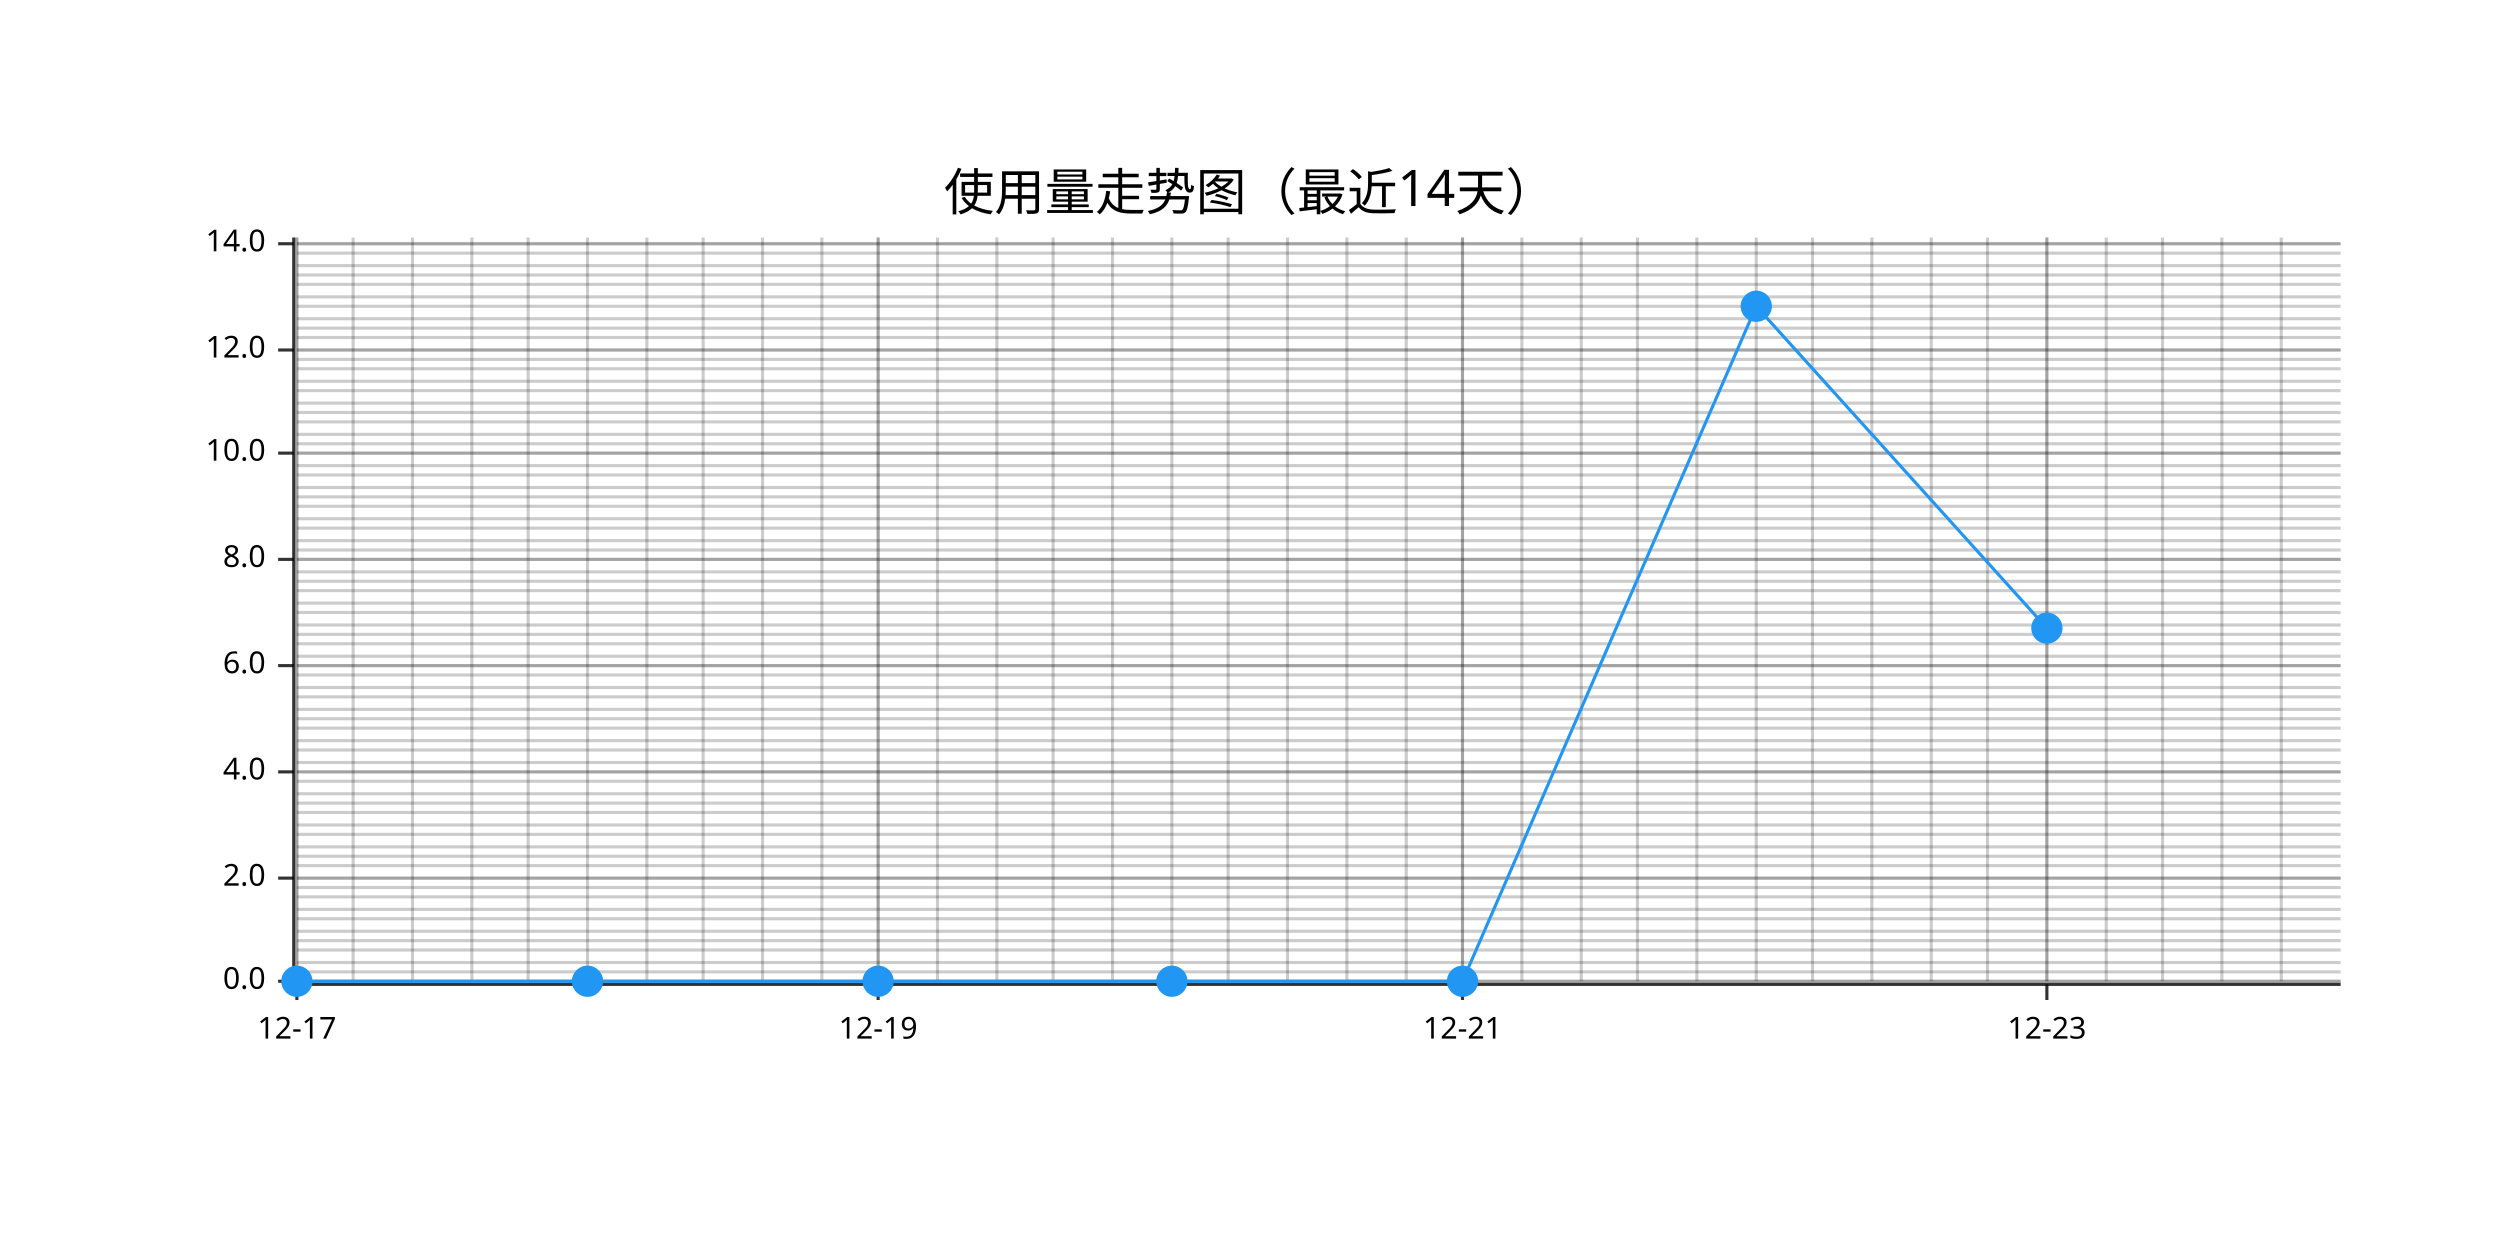
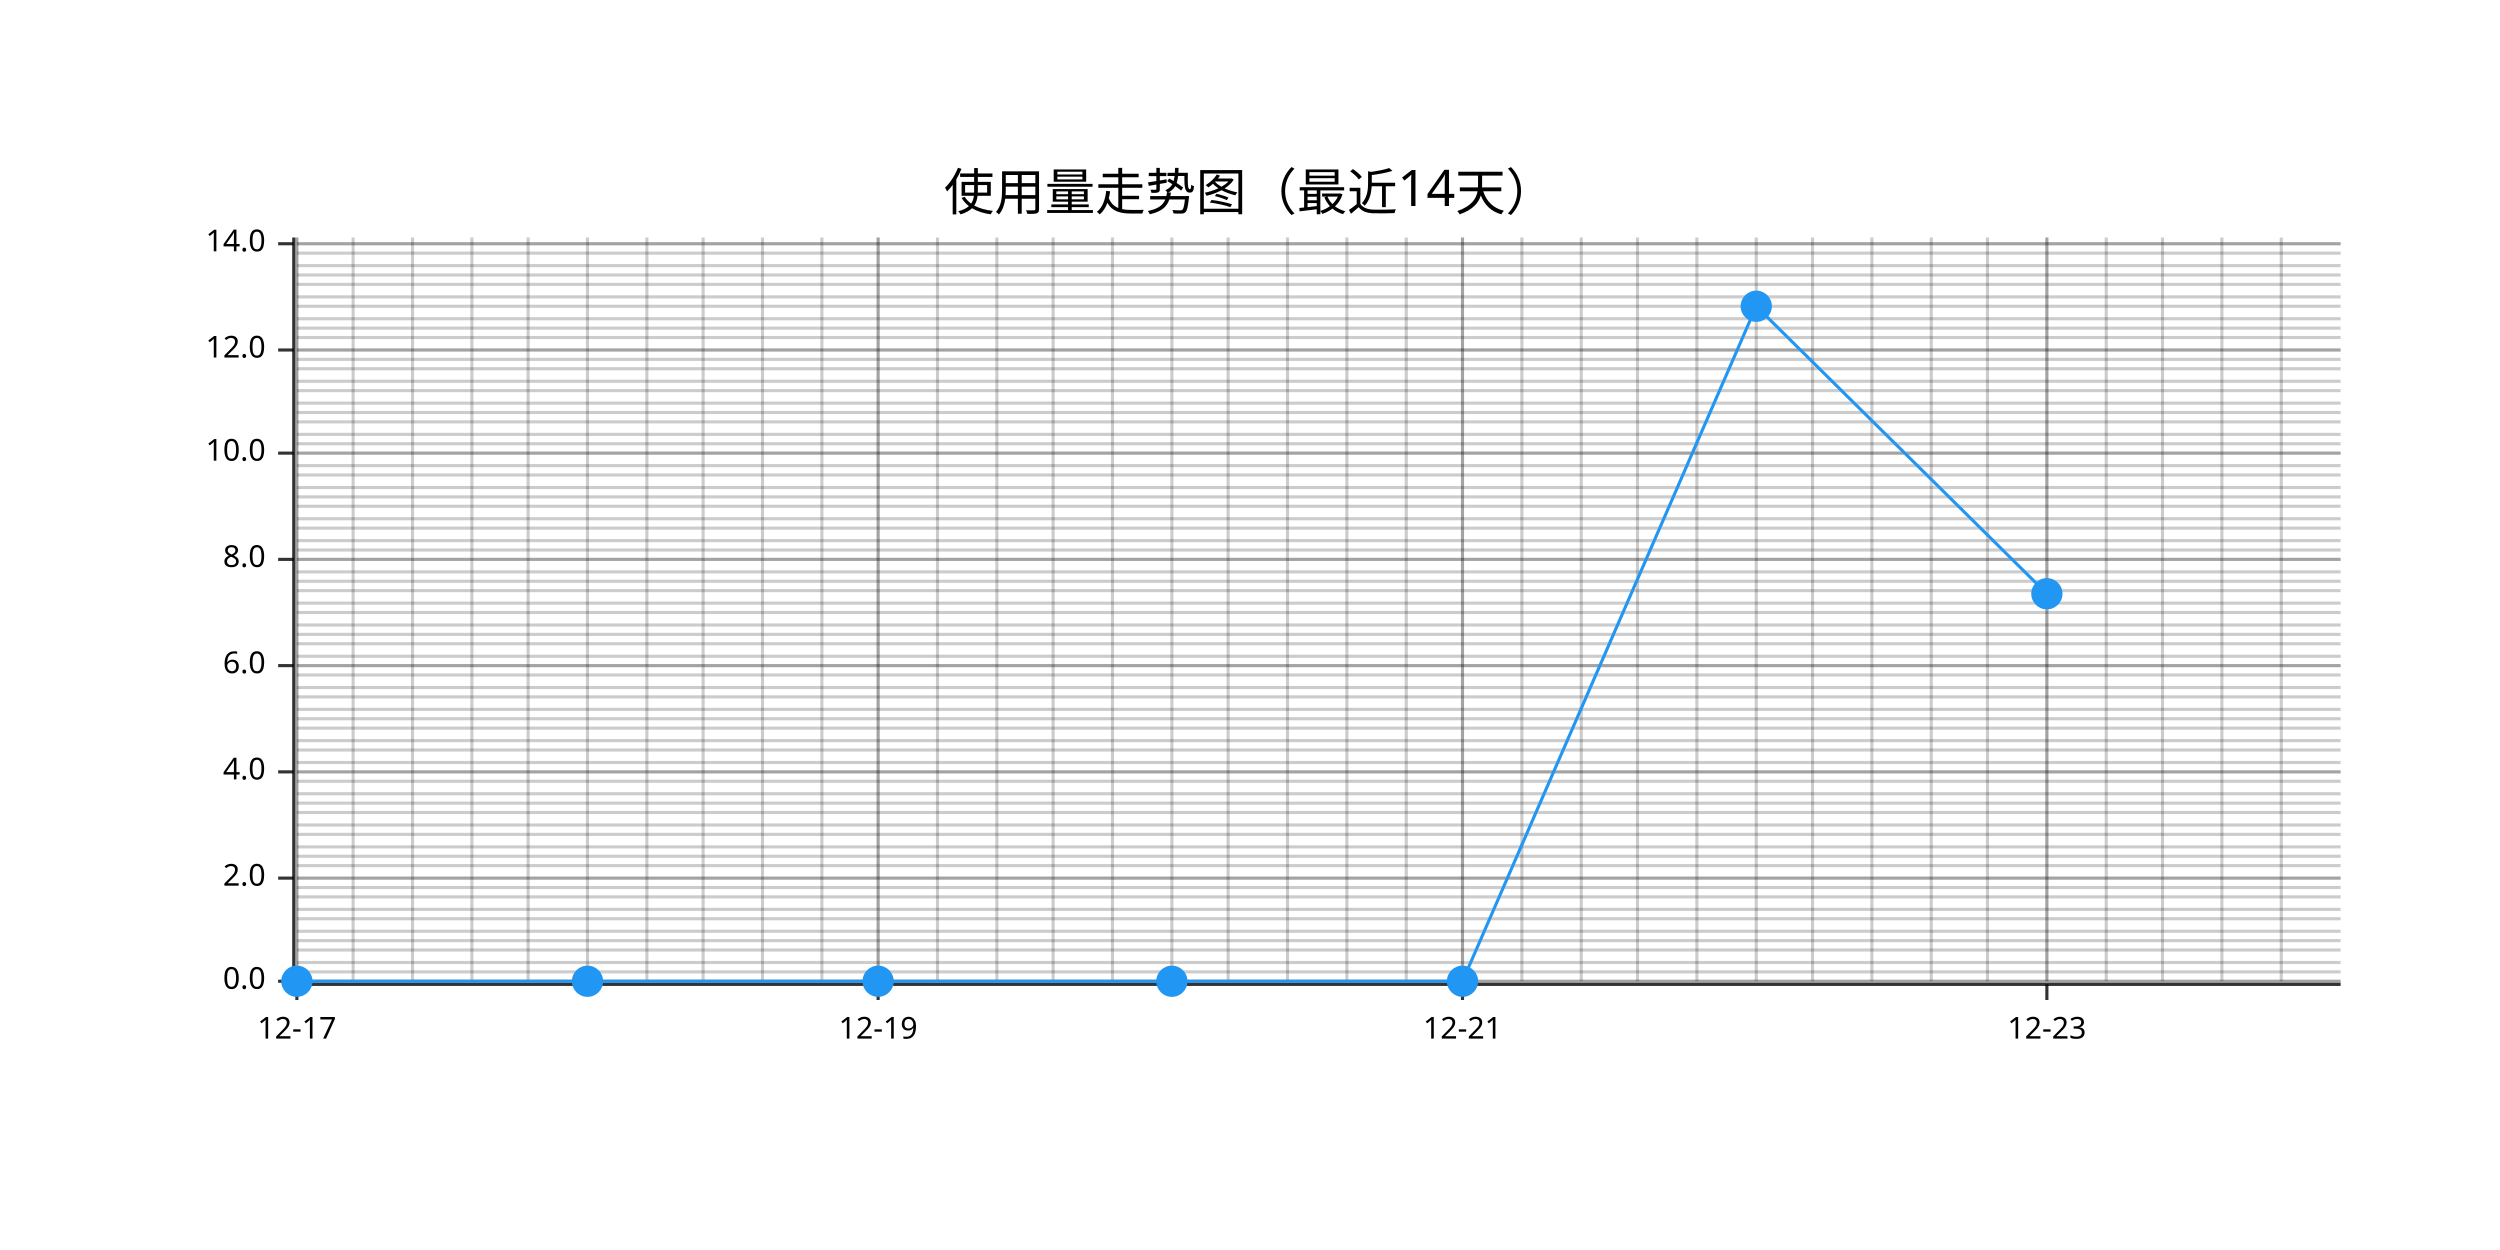
<svg xmlns="http://www.w3.org/2000/svg" width="800" height="400" viewBox="0 0 800 400">
  <rect x="0" y="0" width="800" height="400" opacity="1" fill="#FFFFFF" stroke="none" />
  <text x="400" y="55" dy="0.76em" text-anchor="middle" font-family="sans-serif" font-size="16.129" opacity="1" fill="#000000">
使用量走势图（最近14天）
</text>
  <line opacity="0.2" stroke="#000000" stroke-width="1" x1="95" y1="314" x2="95" y2="76" />
  <line opacity="0.2" stroke="#000000" stroke-width="1" x1="113" y1="314" x2="113" y2="76" />
  <line opacity="0.2" stroke="#000000" stroke-width="1" x1="132" y1="314" x2="132" y2="76" />
  <line opacity="0.2" stroke="#000000" stroke-width="1" x1="151" y1="314" x2="151" y2="76" />
  <line opacity="0.2" stroke="#000000" stroke-width="1" x1="169" y1="314" x2="169" y2="76" />
  <line opacity="0.2" stroke="#000000" stroke-width="1" x1="188" y1="314" x2="188" y2="76" />
  <line opacity="0.2" stroke="#000000" stroke-width="1" x1="207" y1="314" x2="207" y2="76" />
  <line opacity="0.2" stroke="#000000" stroke-width="1" x1="225" y1="314" x2="225" y2="76" />
  <line opacity="0.2" stroke="#000000" stroke-width="1" x1="244" y1="314" x2="244" y2="76" />
  <line opacity="0.2" stroke="#000000" stroke-width="1" x1="263" y1="314" x2="263" y2="76" />
  <line opacity="0.2" stroke="#000000" stroke-width="1" x1="281" y1="314" x2="281" y2="76" />
  <line opacity="0.2" stroke="#000000" stroke-width="1" x1="300" y1="314" x2="300" y2="76" />
  <line opacity="0.2" stroke="#000000" stroke-width="1" x1="319" y1="314" x2="319" y2="76" />
  <line opacity="0.2" stroke="#000000" stroke-width="1" x1="337" y1="314" x2="337" y2="76" />
  <line opacity="0.2" stroke="#000000" stroke-width="1" x1="356" y1="314" x2="356" y2="76" />
  <line opacity="0.2" stroke="#000000" stroke-width="1" x1="375" y1="314" x2="375" y2="76" />
  <line opacity="0.2" stroke="#000000" stroke-width="1" x1="393" y1="314" x2="393" y2="76" />
  <line opacity="0.2" stroke="#000000" stroke-width="1" x1="412" y1="314" x2="412" y2="76" />
  <line opacity="0.2" stroke="#000000" stroke-width="1" x1="431" y1="314" x2="431" y2="76" />
  <line opacity="0.2" stroke="#000000" stroke-width="1" x1="450" y1="314" x2="450" y2="76" />
  <line opacity="0.2" stroke="#000000" stroke-width="1" x1="468" y1="314" x2="468" y2="76" />
  <line opacity="0.2" stroke="#000000" stroke-width="1" x1="487" y1="314" x2="487" y2="76" />
  <line opacity="0.2" stroke="#000000" stroke-width="1" x1="506" y1="314" x2="506" y2="76" />
  <line opacity="0.2" stroke="#000000" stroke-width="1" x1="524" y1="314" x2="524" y2="76" />
  <line opacity="0.2" stroke="#000000" stroke-width="1" x1="543" y1="314" x2="543" y2="76" />
  <line opacity="0.2" stroke="#000000" stroke-width="1" x1="562" y1="314" x2="562" y2="76" />
  <line opacity="0.2" stroke="#000000" stroke-width="1" x1="580" y1="314" x2="580" y2="76" />
  <line opacity="0.2" stroke="#000000" stroke-width="1" x1="599" y1="314" x2="599" y2="76" />
  <line opacity="0.2" stroke="#000000" stroke-width="1" x1="618" y1="314" x2="618" y2="76" />
  <line opacity="0.2" stroke="#000000" stroke-width="1" x1="636" y1="314" x2="636" y2="76" />
  <line opacity="0.2" stroke="#000000" stroke-width="1" x1="655" y1="314" x2="655" y2="76" />
  <line opacity="0.2" stroke="#000000" stroke-width="1" x1="674" y1="314" x2="674" y2="76" />
  <line opacity="0.2" stroke="#000000" stroke-width="1" x1="692" y1="314" x2="692" y2="76" />
  <line opacity="0.2" stroke="#000000" stroke-width="1" x1="711" y1="314" x2="711" y2="76" />
  <line opacity="0.2" stroke="#000000" stroke-width="1" x1="730" y1="314" x2="730" y2="76" />
  <line opacity="0.2" stroke="#000000" stroke-width="1" x1="95" y1="314" x2="749" y2="314" />
  <line opacity="0.2" stroke="#000000" stroke-width="1" x1="95" y1="311" x2="749" y2="311" />
  <line opacity="0.2" stroke="#000000" stroke-width="1" x1="95" y1="308" x2="749" y2="308" />
  <line opacity="0.2" stroke="#000000" stroke-width="1" x1="95" y1="304" x2="749" y2="304" />
  <line opacity="0.2" stroke="#000000" stroke-width="1" x1="95" y1="301" x2="749" y2="301" />
  <line opacity="0.2" stroke="#000000" stroke-width="1" x1="95" y1="298" x2="749" y2="298" />
  <line opacity="0.2" stroke="#000000" stroke-width="1" x1="95" y1="294" x2="749" y2="294" />
  <line opacity="0.2" stroke="#000000" stroke-width="1" x1="95" y1="291" x2="749" y2="291" />
  <line opacity="0.2" stroke="#000000" stroke-width="1" x1="95" y1="287" x2="749" y2="287" />
  <line opacity="0.2" stroke="#000000" stroke-width="1" x1="95" y1="284" x2="749" y2="284" />
  <line opacity="0.2" stroke="#000000" stroke-width="1" x1="95" y1="281" x2="749" y2="281" />
  <line opacity="0.2" stroke="#000000" stroke-width="1" x1="95" y1="277" x2="749" y2="277" />
  <line opacity="0.2" stroke="#000000" stroke-width="1" x1="95" y1="274" x2="749" y2="274" />
  <line opacity="0.2" stroke="#000000" stroke-width="1" x1="95" y1="271" x2="749" y2="271" />
  <line opacity="0.2" stroke="#000000" stroke-width="1" x1="95" y1="267" x2="749" y2="267" />
  <line opacity="0.2" stroke="#000000" stroke-width="1" x1="95" y1="264" x2="749" y2="264" />
  <line opacity="0.2" stroke="#000000" stroke-width="1" x1="95" y1="260" x2="749" y2="260" />
  <line opacity="0.2" stroke="#000000" stroke-width="1" x1="95" y1="257" x2="749" y2="257" />
  <line opacity="0.2" stroke="#000000" stroke-width="1" x1="95" y1="254" x2="749" y2="254" />
  <line opacity="0.2" stroke="#000000" stroke-width="1" x1="95" y1="250" x2="749" y2="250" />
  <line opacity="0.2" stroke="#000000" stroke-width="1" x1="95" y1="247" x2="749" y2="247" />
  <line opacity="0.2" stroke="#000000" stroke-width="1" x1="95" y1="244" x2="749" y2="244" />
  <line opacity="0.2" stroke="#000000" stroke-width="1" x1="95" y1="240" x2="749" y2="240" />
  <line opacity="0.2" stroke="#000000" stroke-width="1" x1="95" y1="237" x2="749" y2="237" />
  <line opacity="0.2" stroke="#000000" stroke-width="1" x1="95" y1="233" x2="749" y2="233" />
  <line opacity="0.2" stroke="#000000" stroke-width="1" x1="95" y1="230" x2="749" y2="230" />
  <line opacity="0.2" stroke="#000000" stroke-width="1" x1="95" y1="227" x2="749" y2="227" />
  <line opacity="0.2" stroke="#000000" stroke-width="1" x1="95" y1="223" x2="749" y2="223" />
  <line opacity="0.2" stroke="#000000" stroke-width="1" x1="95" y1="220" x2="749" y2="220" />
  <line opacity="0.2" stroke="#000000" stroke-width="1" x1="95" y1="216" x2="749" y2="216" />
  <line opacity="0.2" stroke="#000000" stroke-width="1" x1="95" y1="213" x2="749" y2="213" />
  <line opacity="0.2" stroke="#000000" stroke-width="1" x1="95" y1="210" x2="749" y2="210" />
  <line opacity="0.2" stroke="#000000" stroke-width="1" x1="95" y1="206" x2="749" y2="206" />
  <line opacity="0.2" stroke="#000000" stroke-width="1" x1="95" y1="203" x2="749" y2="203" />
  <line opacity="0.2" stroke="#000000" stroke-width="1" x1="95" y1="200" x2="749" y2="200" />
  <line opacity="0.2" stroke="#000000" stroke-width="1" x1="95" y1="196" x2="749" y2="196" />
  <line opacity="0.2" stroke="#000000" stroke-width="1" x1="95" y1="193" x2="749" y2="193" />
  <line opacity="0.2" stroke="#000000" stroke-width="1" x1="95" y1="189" x2="749" y2="189" />
  <line opacity="0.2" stroke="#000000" stroke-width="1" x1="95" y1="186" x2="749" y2="186" />
  <line opacity="0.2" stroke="#000000" stroke-width="1" x1="95" y1="183" x2="749" y2="183" />
  <line opacity="0.2" stroke="#000000" stroke-width="1" x1="95" y1="179" x2="749" y2="179" />
  <line opacity="0.2" stroke="#000000" stroke-width="1" x1="95" y1="176" x2="749" y2="176" />
  <line opacity="0.2" stroke="#000000" stroke-width="1" x1="95" y1="173" x2="749" y2="173" />
  <line opacity="0.2" stroke="#000000" stroke-width="1" x1="95" y1="169" x2="749" y2="169" />
  <line opacity="0.2" stroke="#000000" stroke-width="1" x1="95" y1="166" x2="749" y2="166" />
  <line opacity="0.2" stroke="#000000" stroke-width="1" x1="95" y1="162" x2="749" y2="162" />
  <line opacity="0.2" stroke="#000000" stroke-width="1" x1="95" y1="159" x2="749" y2="159" />
  <line opacity="0.2" stroke="#000000" stroke-width="1" x1="95" y1="156" x2="749" y2="156" />
  <line opacity="0.2" stroke="#000000" stroke-width="1" x1="95" y1="152" x2="749" y2="152" />
  <line opacity="0.2" stroke="#000000" stroke-width="1" x1="95" y1="149" x2="749" y2="149" />
  <line opacity="0.2" stroke="#000000" stroke-width="1" x1="95" y1="145" x2="749" y2="145" />
  <line opacity="0.2" stroke="#000000" stroke-width="1" x1="95" y1="142" x2="749" y2="142" />
  <line opacity="0.2" stroke="#000000" stroke-width="1" x1="95" y1="139" x2="749" y2="139" />
  <line opacity="0.2" stroke="#000000" stroke-width="1" x1="95" y1="135" x2="749" y2="135" />
  <line opacity="0.2" stroke="#000000" stroke-width="1" x1="95" y1="132" x2="749" y2="132" />
  <line opacity="0.2" stroke="#000000" stroke-width="1" x1="95" y1="129" x2="749" y2="129" />
  <line opacity="0.2" stroke="#000000" stroke-width="1" x1="95" y1="125" x2="749" y2="125" />
  <line opacity="0.2" stroke="#000000" stroke-width="1" x1="95" y1="122" x2="749" y2="122" />
  <line opacity="0.2" stroke="#000000" stroke-width="1" x1="95" y1="118" x2="749" y2="118" />
  <line opacity="0.2" stroke="#000000" stroke-width="1" x1="95" y1="115" x2="749" y2="115" />
  <line opacity="0.2" stroke="#000000" stroke-width="1" x1="95" y1="112" x2="749" y2="112" />
  <line opacity="0.2" stroke="#000000" stroke-width="1" x1="95" y1="108" x2="749" y2="108" />
  <line opacity="0.2" stroke="#000000" stroke-width="1" x1="95" y1="105" x2="749" y2="105" />
  <line opacity="0.2" stroke="#000000" stroke-width="1" x1="95" y1="102" x2="749" y2="102" />
  <line opacity="0.2" stroke="#000000" stroke-width="1" x1="95" y1="98" x2="749" y2="98" />
  <line opacity="0.2" stroke="#000000" stroke-width="1" x1="95" y1="95" x2="749" y2="95" />
  <line opacity="0.2" stroke="#000000" stroke-width="1" x1="95" y1="91" x2="749" y2="91" />
  <line opacity="0.2" stroke="#000000" stroke-width="1" x1="95" y1="88" x2="749" y2="88" />
  <line opacity="0.2" stroke="#000000" stroke-width="1" x1="95" y1="85" x2="749" y2="85" />
  <line opacity="0.2" stroke="#000000" stroke-width="1" x1="95" y1="81" x2="749" y2="81" />
  <line opacity="0.2" stroke="#000000" stroke-width="1" x1="95" y1="78" x2="749" y2="78" />
  <line opacity="0.2" stroke="#000000" stroke-width="1" x1="95" y1="314" x2="95" y2="76" />
  <line opacity="0.2" stroke="#000000" stroke-width="1" x1="281" y1="314" x2="281" y2="76" />
  <line opacity="0.2" stroke="#000000" stroke-width="1" x1="468" y1="314" x2="468" y2="76" />
  <line opacity="0.2" stroke="#000000" stroke-width="1" x1="655" y1="314" x2="655" y2="76" />
  <line opacity="0.2" stroke="#000000" stroke-width="1" x1="95" y1="314" x2="749" y2="314" />
  <line opacity="0.2" stroke="#000000" stroke-width="1" x1="95" y1="281" x2="749" y2="281" />
  <line opacity="0.2" stroke="#000000" stroke-width="1" x1="95" y1="247" x2="749" y2="247" />
  <line opacity="0.2" stroke="#000000" stroke-width="1" x1="95" y1="213" x2="749" y2="213" />
  <line opacity="0.2" stroke="#000000" stroke-width="1" x1="95" y1="179" x2="749" y2="179" />
  <line opacity="0.2" stroke="#000000" stroke-width="1" x1="95" y1="145" x2="749" y2="145" />
  <line opacity="0.2" stroke="#000000" stroke-width="1" x1="95" y1="112" x2="749" y2="112" />
  <line opacity="0.2" stroke="#000000" stroke-width="1" x1="95" y1="78" x2="749" y2="78" />
  <polyline fill="none" opacity="0.8" stroke="#000000" stroke-width="1" points="94,76 94,314 " />
  <text x="85" y="314" dy="0.5ex" text-anchor="end" font-family="sans-serif" font-size="9.677" opacity="1" fill="#000000">
0.0
</text>
  <polyline fill="none" opacity="0.8" stroke="#000000" stroke-width="1" points="89,314 94,314 " />
  <text x="85" y="281" dy="0.5ex" text-anchor="end" font-family="sans-serif" font-size="9.677" opacity="1" fill="#000000">
2.0
</text>
  <polyline fill="none" opacity="0.8" stroke="#000000" stroke-width="1" points="89,281 94,281 " />
  <text x="85" y="247" dy="0.5ex" text-anchor="end" font-family="sans-serif" font-size="9.677" opacity="1" fill="#000000">
4.0
</text>
  <polyline fill="none" opacity="0.8" stroke="#000000" stroke-width="1" points="89,247 94,247 " />
  <text x="85" y="213" dy="0.5ex" text-anchor="end" font-family="sans-serif" font-size="9.677" opacity="1" fill="#000000">
6.0
</text>
  <polyline fill="none" opacity="0.8" stroke="#000000" stroke-width="1" points="89,213 94,213 " />
  <text x="85" y="179" dy="0.5ex" text-anchor="end" font-family="sans-serif" font-size="9.677" opacity="1" fill="#000000">
8.0
</text>
  <polyline fill="none" opacity="0.8" stroke="#000000" stroke-width="1" points="89,179 94,179 " />
  <text x="85" y="145" dy="0.5ex" text-anchor="end" font-family="sans-serif" font-size="9.677" opacity="1" fill="#000000">
10.0
</text>
  <polyline fill="none" opacity="0.8" stroke="#000000" stroke-width="1" points="89,145 94,145 " />
  <text x="85" y="112" dy="0.5ex" text-anchor="end" font-family="sans-serif" font-size="9.677" opacity="1" fill="#000000">
12.0
</text>
  <polyline fill="none" opacity="0.8" stroke="#000000" stroke-width="1" points="89,112 94,112 " />
  <text x="85" y="78" dy="0.5ex" text-anchor="end" font-family="sans-serif" font-size="9.677" opacity="1" fill="#000000">
14.0
</text>
  <polyline fill="none" opacity="0.8" stroke="#000000" stroke-width="1" points="89,78 94,78 " />
  <polyline fill="none" opacity="0.8" stroke="#000000" stroke-width="1" points="95,315 749,315 " />
  <text x="95" y="325" dy="0.76em" text-anchor="middle" font-family="sans-serif" font-size="9.677" opacity="1" fill="#000000">
12-17
</text>
  <polyline fill="none" opacity="0.8" stroke="#000000" stroke-width="1" points="95,315 95,320 " />
  <text x="281" y="325" dy="0.76em" text-anchor="middle" font-family="sans-serif" font-size="9.677" opacity="1" fill="#000000">
12-19
</text>
  <polyline fill="none" opacity="0.8" stroke="#000000" stroke-width="1" points="281,315 281,320 " />
  <text x="468" y="325" dy="0.76em" text-anchor="middle" font-family="sans-serif" font-size="9.677" opacity="1" fill="#000000">
12-21
</text>
  <polyline fill="none" opacity="0.8" stroke="#000000" stroke-width="1" points="468,315 468,320 " />
  <text x="655" y="325" dy="0.76em" text-anchor="middle" font-family="sans-serif" font-size="9.677" opacity="1" fill="#000000">
12-23
</text>
  <polyline fill="none" opacity="0.8" stroke="#000000" stroke-width="1" points="655,315 655,320 " />
-   <polyline fill="none" opacity="1" stroke="#2196F3" stroke-width="1" points="95,314 188,314 281,314 375,314 468,314 562,98 655,201 " />
+   <polyline fill="none" opacity="1" stroke="#2196F3" stroke-width="1" points="95,314 188,314 281,314 375,314 468,314 562,98 655,190 " />
  <circle cx="95" cy="314" r="5" opacity="1" fill="#2196F3" stroke="none" stroke-width="1" />
  <circle cx="188" cy="314" r="5" opacity="1" fill="#2196F3" stroke="none" stroke-width="1" />
  <circle cx="281" cy="314" r="5" opacity="1" fill="#2196F3" stroke="none" stroke-width="1" />
  <circle cx="375" cy="314" r="5" opacity="1" fill="#2196F3" stroke="none" stroke-width="1" />
  <circle cx="468" cy="314" r="5" opacity="1" fill="#2196F3" stroke="none" stroke-width="1" />
  <circle cx="562" cy="98" r="5" opacity="1" fill="#2196F3" stroke="none" stroke-width="1" />
-   <circle cx="655" cy="201" r="5" opacity="1" fill="#2196F3" stroke="none" stroke-width="1" />
+   <circle cx="655" cy="190" r="5" opacity="1" fill="#2196F3" stroke="none" stroke-width="1" />
</svg>
